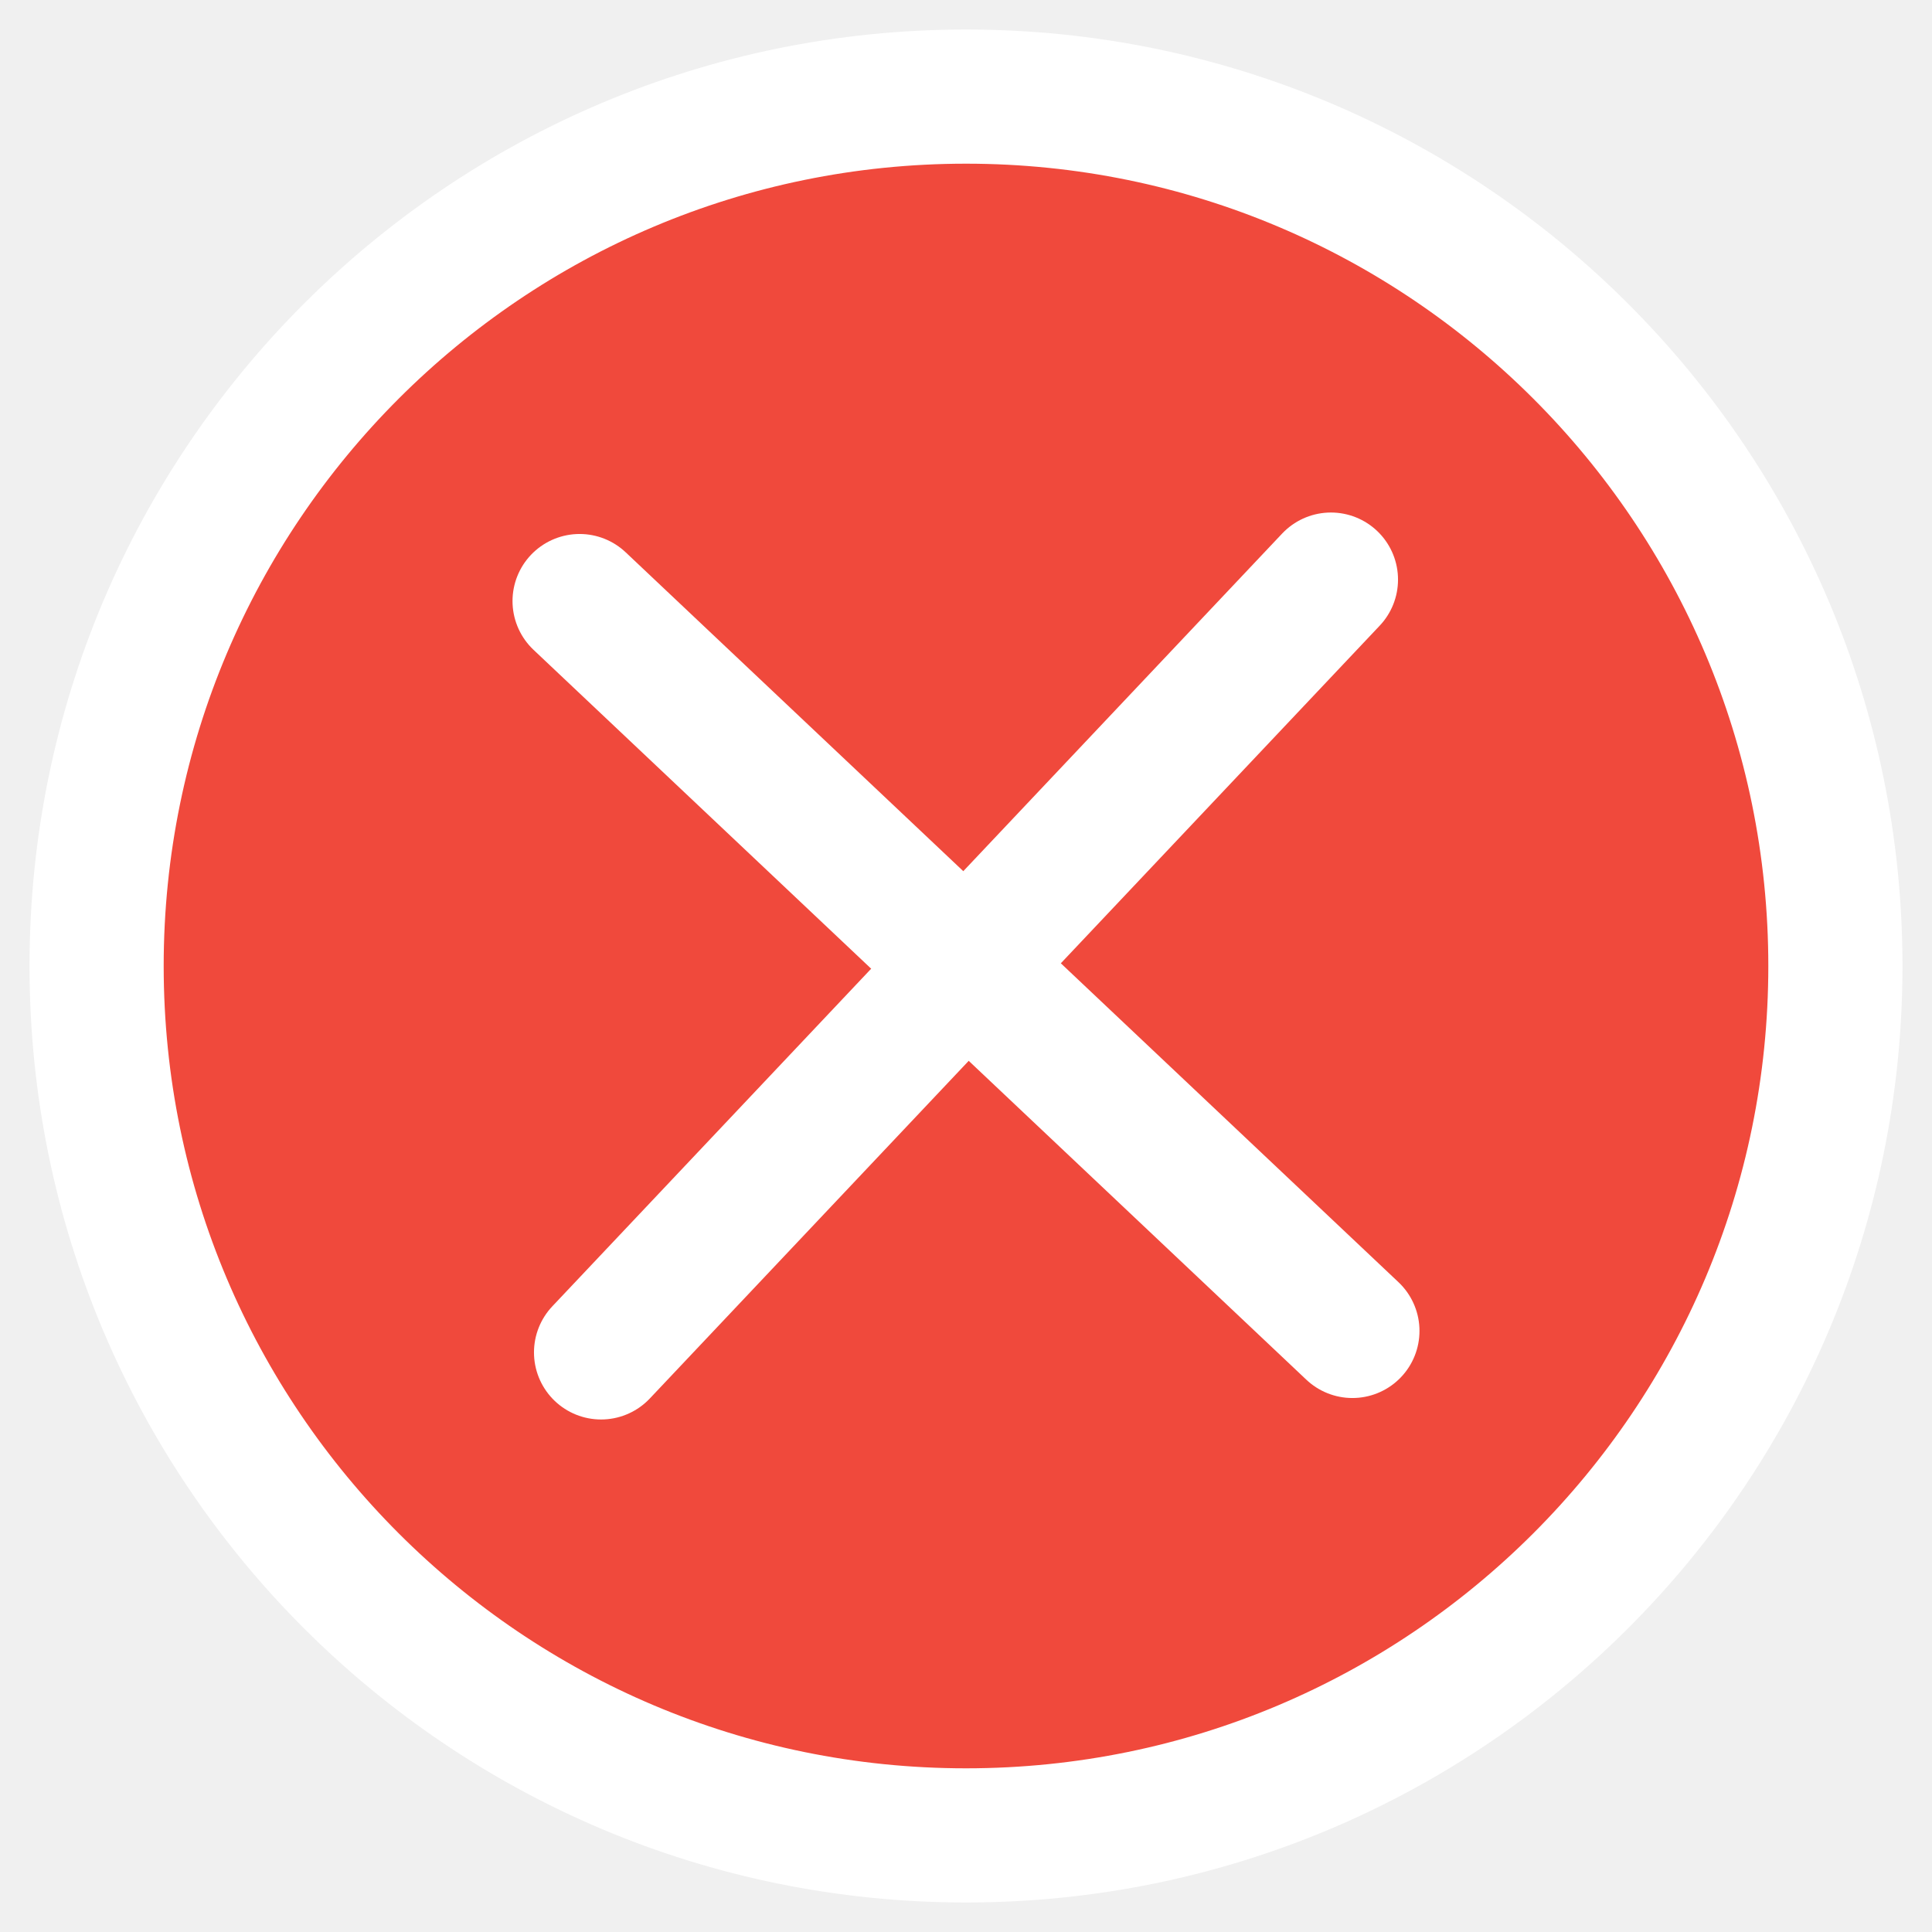
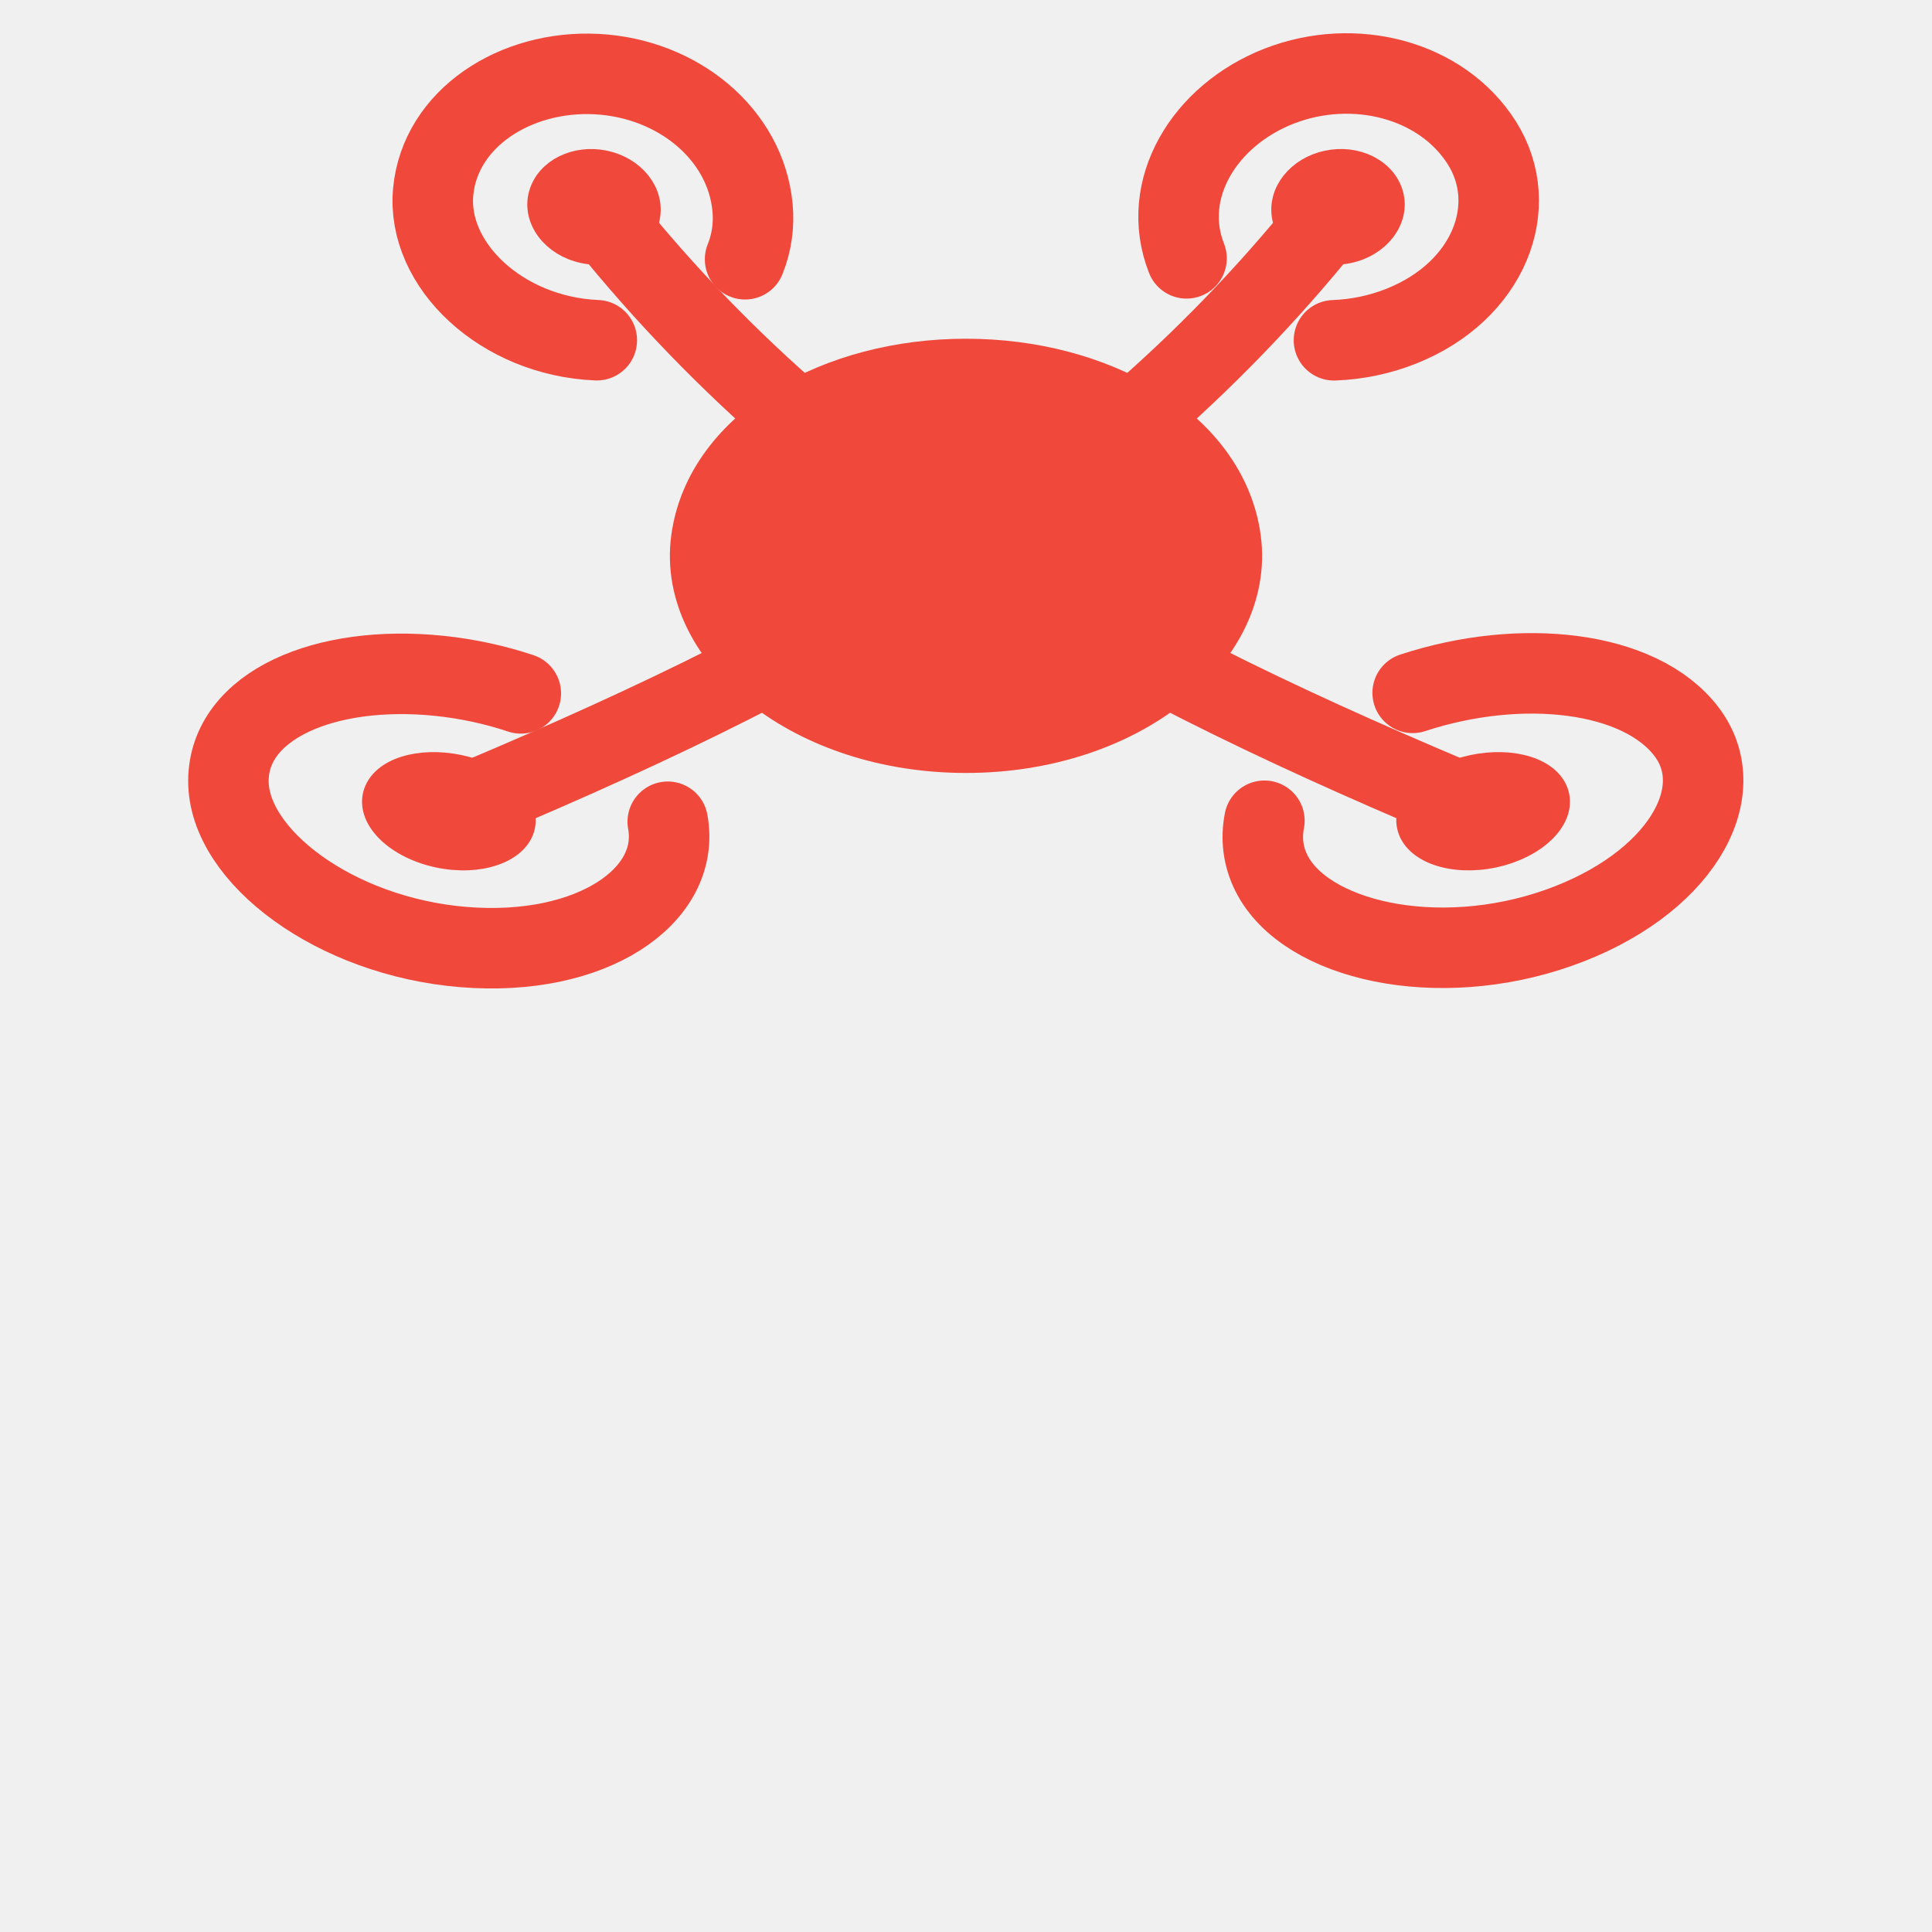
<svg xmlns="http://www.w3.org/2000/svg" version="1.1" id="Layer_1" x="0px" y="0px" viewBox="0 0 72 72" style="enable-background:new 0 0 72 72;" xml:space="preserve">
  <style type="text/css">
- 	.st0{fill:#F0493C;stroke:#FFFFFF;stroke-width:5;stroke-miterlimit:10;}
- 	.st1{fill:none;stroke:#FFFFFF;stroke-width:5;stroke-linecap:round;stroke-linejoin:round;stroke-miterlimit:10;}
+ 	.st0{fill:none;stroke:#F0493C;stroke-miterlimit:10;}
+ 	.st1{fill:none;stroke:#F0493C;stroke-miterlimit:10;stroke-dasharray:3.002,3.002;}
+ 	.st2{fill:#F0493C;}
+ 	.st3{fill:#F0493C;stroke:#F0493C;}
+ 	.st4{fill:none;stroke:#F0493C;stroke-width:3;stroke-linecap:round;}
+ 	.st5{fill:none;stroke:#F0493C;stroke-width:3;}
+ 	.st6{fill:#F0493C;stroke:#F0493C;stroke-width:3;}
</style>
-   <circle class="st0" cx="36" cy="36" r="32.4" />
  <g>
-     <line class="st1" x1="21.6" y1="22.4" x2="50.4" y2="49.6" />
-     <line class="st1" x1="22.4" y1="50.4" x2="49.6" y2="21.6" />
+     <g>
+       <g>
+         <path id="path2991_3_" class="st3" d="M24.094,8.095c-0.183,0.891-1.233,1.453-2.338,1.218c-1.106-0.236-1.8-1.169-1.557-2.048     c0.243-0.879,1.282-1.381,2.328-1.159C23.572,6.33,24.277,7.204,24.094,8.095z" />
+         <path id="path3761_3_" class="st4" d="M22.241,12.679c-3.549-0.149-6.353-2.801-6.097-5.533C16.4,4.414,19.2,2.605,22.231,2.761     s5.552,2.237,5.813,4.962c0.063,0.659-0.026,1.319-0.277,1.939" />
+         <path id="path2991-6_3_" class="st3" d="M50.244,9.313c-1.106,0.236-2.156-0.326-2.338-1.218     c-0.183-0.891,0.522-1.766,1.568-1.989c1.046-0.223,2.085,0.28,2.328,1.159C52.044,8.144,51.35,9.078,50.244,9.313z" />
+         <path id="path3761-1_3_" class="st4" d="M44.219,9.628c-1.012-2.57,0.658-5.335,3.46-6.422c2.801-1.087,6.054-0.237,7.543,2.115     c1.489,2.352,0.28,5.528-2.999,6.834c-0.793,0.316-1.652,0.496-2.51,0.526" />
+         <path id="path2991-9_3_" class="st3" d="M52.556,30.77c-0.183-0.891,0.864-1.827,2.331-2.139     c1.466-0.312,2.844,0.107,3.086,0.985c0.243,0.879-0.79,1.896-2.316,2.221S52.739,31.662,52.556,30.77z" />
+         <path id="path3761-2_3_" class="st4" d="M52.646,25.821c4.042-1.329,8.476-0.83,10.206,1.447c1.73,2.277-0.263,5.721-4.774,7.312     c-4.511,1.591-9.44,0.489-10.701-2.051c-0.305-0.614-0.387-1.275-0.256-1.942" />
+         <path id="path2991-6-9_3_" class="st3" d="M17.113,28.631c1.466,0.312,2.513,1.248,2.331,2.139     c-0.183,0.891-1.575,1.392-3.101,1.067c-1.526-0.325-2.558-1.343-2.316-2.221C14.269,28.738,15.647,28.319,17.113,28.631z" />
+         <path id="path3761-1-5_3_" class="st4" d="M24.885,30.624c0.51,2.756-2.823,5.061-7.612,4.67c-4.789-0.391-8.776-3.394-8.76-6.2     c0.015-2.806,3.598-4.348,7.862-3.907c1.032,0.107,2.058,0.327,3.034,0.653" />
+       </g>
+       <path class="st5" d="M16.727,30.234c12.96-5.401,24.266-11.232,33.132-22.524" />
+       <path class="st5" d="M55.276,30.234C42.316,24.833,31.01,19.002,22.143,7.71" />
+       <path class="st6" d="M45.497,20.147c0.489,3.611-3.751,7.159-9.497,7.159s-9.986-3.548-9.497-7.159    c0.489-3.611,4.731-6.024,9.497-6.024S45.007,16.535,45.497,20.147z" />
+     </g>
  </g>
</svg>
